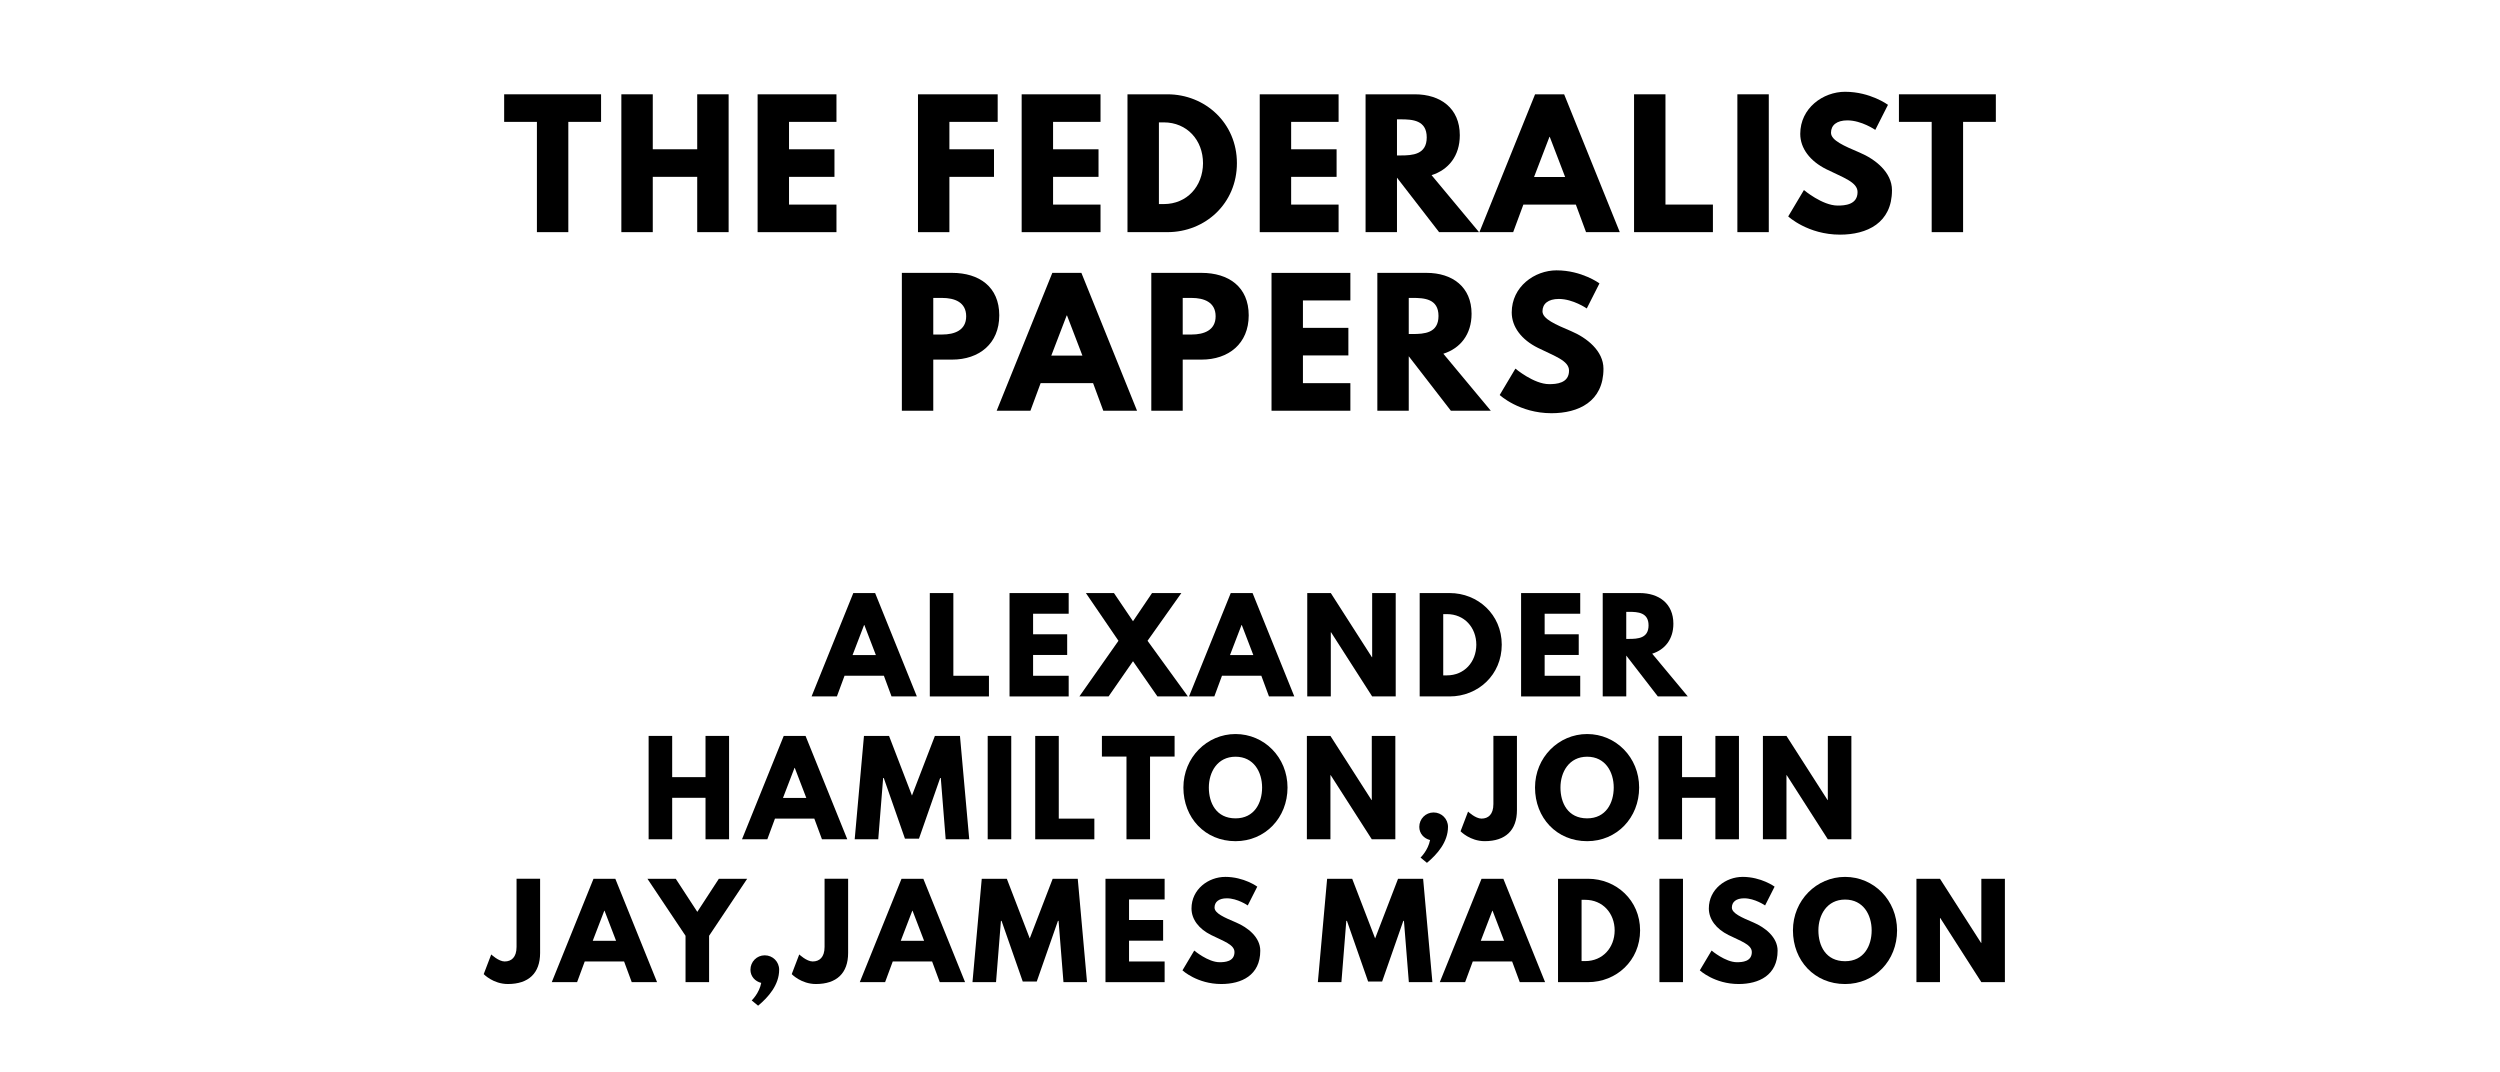
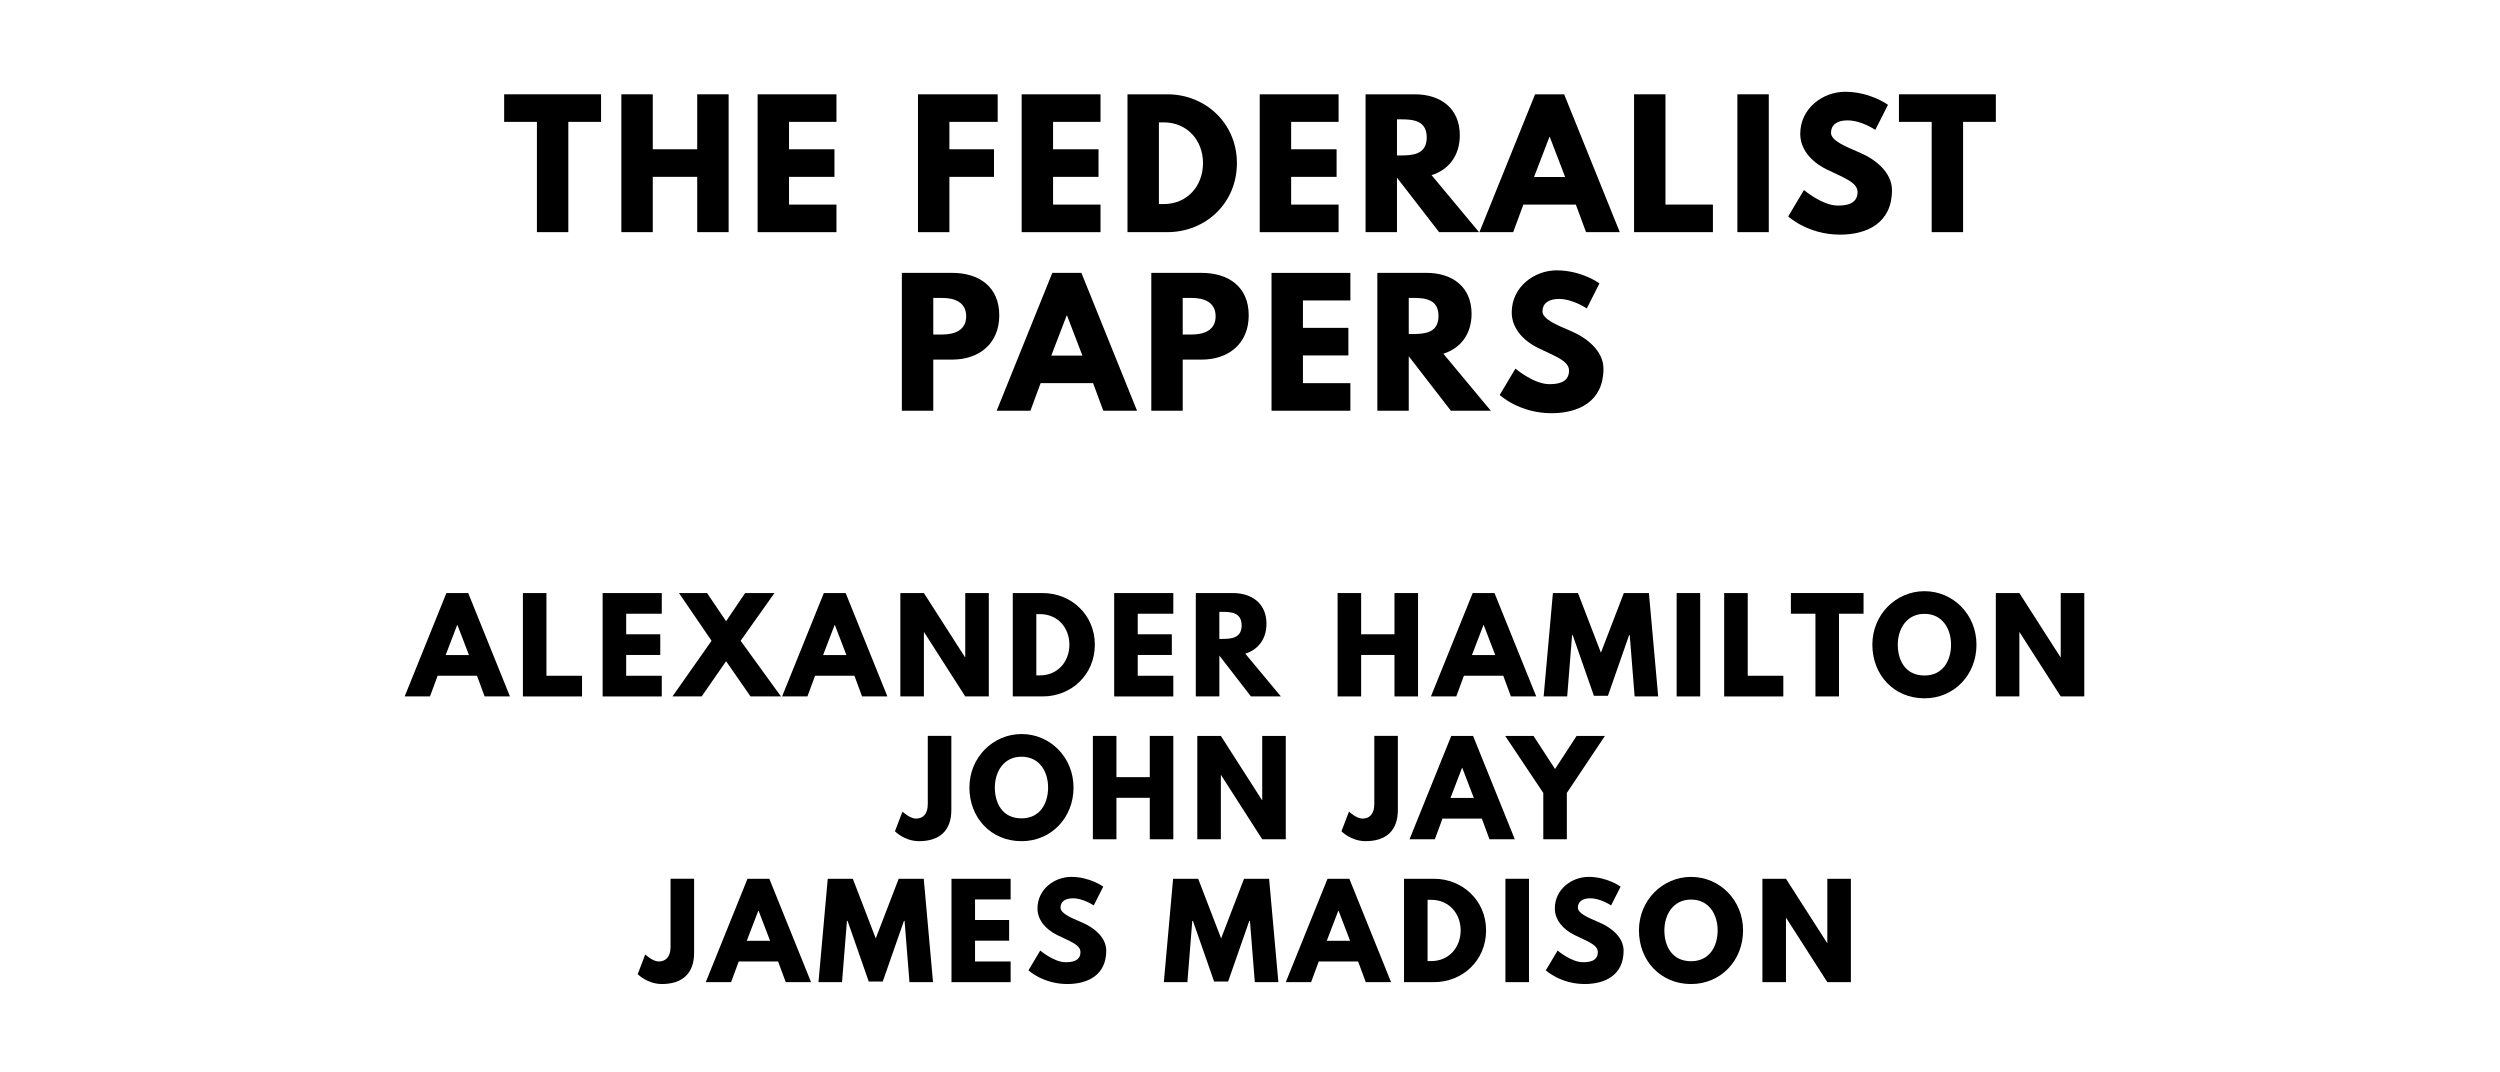
<svg xmlns="http://www.w3.org/2000/svg" version="1.1" viewBox="0 0 1400 600">
  <g aria-label="THE FEDERALIST">
    <path d="M282.33,68.25l0.00-15.44l54.27,0.00l0.00,15.44l-18.34,0.00l0.00,61.75l-17.59,0.00l0.00-61.75l-18.34,0.00z" />
    <path d="M365.55,99.03l0.00,30.97l-17.59,0.00l0.00-77.19l17.59,0.00l0.00,30.78l24.89,0.00l0.00-30.78l17.59,0.00l0.00,77.19l-17.59,0.00l0.00-30.97l-24.89,0.00z" />
    <path d="M468.42,52.81l0.00,15.44l-26.57,0.00l0.00,15.35l25.45,0.00l0.00,15.44l-25.45,0.00l0.00,15.53l26.57,0.00l0.00,15.44l-44.16,0.00l0.00-77.19l44.16,0.00z" />
    <path d="M558.70,52.81l0.00,15.44l-27.04,0.00l0.00,15.35l24.98,0.00l0.00,15.44l-24.98,0.00l0.00,30.97l-17.59,0.00l0.00-77.19l44.63,0.00z" />
    <path d="M616.29,52.81l0.00,15.44l-26.57,0.00l0.00,15.35l25.45,0.00l0.00,15.44l-25.45,0.00l0.00,15.53l26.57,0.00l0.00,15.44l-44.16,0.00l0.00-77.19l44.16,0.00z" />
    <path d="M631.39,52.81l22.36,0.00c21.15,0.00,38.92,16.09,38.92,38.55c0.00,22.55-17.68,38.64-38.92,38.64l-22.36,0.00l0.00-77.19z  M648.99,114.28l2.71,0.00c13.01,0.00,21.89-9.92,21.99-22.83c0.00-12.91-8.89-22.92-21.99-22.92l-2.71,0.00l0.00,45.75z" />
    <path d="M749.61,52.81l0.00,15.44l-26.57,0.00l0.00,15.35l25.45,0.00l0.00,15.44l-25.45,0.00l0.00,15.53l26.57,0.00l0.00,15.44l-44.16,0.00l0.00-77.19l44.16,0.00z" />
    <path d="M764.72,52.81l27.60,0.00c14.32,0.00,25.17,7.77,25.17,22.92c0.00,11.60-6.36,19.37-15.81,22.36l26.57,31.91l-22.36,0.00l-23.58-30.50l0.00,30.50l-17.59,0.00l0.00-77.19z  M782.31,87.05l2.06,0.00c6.64,0.00,14.60-0.47,14.60-10.11s-7.95-10.11-14.60-10.11l-2.06,0.00l0.00,20.21z" />
    <path d="M875.92,52.81l31.16,77.19l-18.90,0.00l-5.71-15.44l-29.38,0.00l-5.71,15.44l-18.90,0.00l31.16-77.19l16.28,0.00z  M876.48,99.12l-8.61-22.46l-0.19,0.00l-8.61,22.46l17.40,0.00z" />
    <path d="M932.66,52.81l0.00,61.75l26.57,0.00l0.00,15.44l-44.16,0.00l0.00-77.19l17.59,0.00z" />
    <path d="M990.52,52.81l0.00,77.19l-17.59,0.00l0.00-77.19l17.59,0.00z" />
    <path d="M1033.32,51.40c14.04,0.00,23.95,7.30,23.95,7.30l-7.11,14.04s-7.67-5.33-15.63-5.33c-5.99,0.00-9.17,2.71-9.17,6.92c0.00,4.30,7.30,7.39,16.09,11.13c8.61,3.65,18.06,10.95,18.06,21.05c0.00,18.43-14.04,24.89-29.10,24.89c-18.06,0.00-29.01-10.20-29.01-10.20l8.80-14.78s10.29,8.70,18.90,8.70c3.84,0.00,11.13-0.37,11.13-7.58c0.00-5.61-8.23-8.14-17.40-12.73c-9.26-4.58-14.69-11.79-14.69-19.84c0.00-14.41,12.73-23.58,25.17-23.58z" />
    <path d="M1063.40,68.25l0.00-15.44l54.27,0.00l0.00,15.44l-18.34,0.00l0.00,61.75l-17.59,0.00l0.00-61.75l-18.34,0.00z" />
  </g>
  <g aria-label="PAPERS">
    <path d="M505.04,152.81l28.16,0.00c15.06,0.00,26.39,7.77,26.39,23.77c0.00,15.91-11.32,24.80-26.39,24.80l-10.57,0.00l0.00,28.63l-17.59,0.00l0.00-77.19z  M522.63,187.33l4.96,0.00c6.92,0.00,13.47-2.34,13.47-10.20c0.00-7.95-6.55-10.29-13.47-10.29l-4.96,0.00l0.00,20.49z" />
    <path d="M605.58,152.81l31.16,77.19l-18.90,0.00l-5.71-15.44l-29.38,0.00l-5.71,15.44l-18.90,0.00l31.16-77.19l16.28,0.00z  M606.14,199.12l-8.61-22.46l-0.19,0.00l-8.61,22.46l17.40,0.00z" />
    <path d="M644.73,152.81l28.16,0.00c15.06,0.00,26.39,7.77,26.39,23.77c0.00,15.91-11.32,24.80-26.39,24.80l-10.57,0.00l0.00,28.63l-17.59,0.00l0.00-77.19z  M662.32,187.33l4.96,0.00c6.92,0.00,13.47-2.34,13.47-10.20c0.00-7.95-6.55-10.29-13.47-10.29l-4.96,0.00l0.00,20.49z" />
    <path d="M756.21,152.81l0.00,15.44l-26.57,0.00l0.00,15.35l25.45,0.00l0.00,15.44l-25.45,0.00l0.00,15.53l26.57,0.00l0.00,15.44l-44.16,0.00l0.00-77.19l44.16,0.00z" />
    <path d="M771.31,152.81l27.60,0.00c14.32,0.00,25.17,7.77,25.17,22.92c0.00,11.60-6.36,19.37-15.81,22.36l26.57,31.91l-22.36,0.00l-23.58-30.50l0.00,30.50l-17.59,0.00l0.00-77.19z  M788.90,187.05l2.06,0.00c6.64,0.00,14.60-0.47,14.60-10.11s-7.95-10.11-14.60-10.11l-2.06,0.00l0.00,20.21z" />
    <path d="M871.75,151.40c14.04,0.00,23.95,7.30,23.95,7.30l-7.11,14.04s-7.67-5.33-15.63-5.33c-5.99,0.00-9.17,2.71-9.17,6.92c0.00,4.30,7.30,7.39,16.09,11.13c8.61,3.65,18.06,10.95,18.06,21.05c0.00,18.43-14.04,24.89-29.10,24.89c-18.06,0.00-29.01-10.20-29.01-10.20l8.80-14.78s10.29,8.70,18.90,8.70c3.84,0.00,11.13-0.37,11.13-7.58c0.00-5.61-8.23-8.14-17.40-12.73c-9.26-4.58-14.69-11.79-14.69-19.84c0.00-14.41,12.73-23.58,25.17-23.58z" />
  </g>
-   <g aria-label="ALEXANDER">
-     <path d="M490.07,332.11l23.37,57.89l-14.18,0.00l-4.28-11.58l-22.04,0.00l-4.28,11.58l-14.18,0.00l23.37-57.89l12.21,0.00z  M490.49,366.84l-6.46-16.84l-0.14,0.00l-6.46,16.84l13.05,0.00z" />
-     <path d="M533.88,332.11l0.00,46.32l19.93,0.00l0.00,11.58l-33.12,0.00l0.00-57.89l13.19,0.00z" />
-     <path d="M598.46,332.11l0.00,11.58l-19.93,0.00l0.00,11.51l19.09,0.00l0.00,11.58l-19.09,0.00l0.00,11.65l19.93,0.00l0.00,11.58l-33.12,0.00l0.00-57.89l33.12,0.00z" />
-     <path d="M665.21,390.00l-17.05,0.00l-13.68-19.72l-13.68,19.72l-16.35,0.00l21.89-31.16l-18.25-26.74l15.72,0.00l10.67,15.79l10.67-15.79l16.42,0.00l-18.95,26.74z" />
-     <path d="M701.44,332.11l23.37,57.89l-14.18,0.00l-4.28-11.58l-22.04,0.00l-4.28,11.58l-14.18,0.00l23.37-57.89l12.21,0.00z  M701.86,366.84l-6.46-16.84l-0.14,0.00l-6.46,16.84l13.05,0.00z" />
-     <path d="M745.25,354.07l0.00,35.93l-13.19,0.00l0.00-57.89l13.19,0.00l23.02,35.93l0.14,0.00l0.00-35.93l13.19,0.00l0.00,57.89l-13.19,0.00l-23.02-35.93l-0.14,0.00z" />
-     <path d="M795.02,332.11l16.77,0.00c15.86,0.00,29.19,12.07,29.19,28.91c0.00,16.91-13.26,28.98-29.19,28.98l-16.77,0.00l0.00-57.89z  M808.21,378.21l2.04,0.00c9.75,0.00,16.42-7.44,16.49-17.12c0.00-9.68-6.67-17.19-16.49-17.19l-2.04,0.00l0.00,34.32z" />
-     <path d="M884.93,332.11l0.00,11.58l-19.93,0.00l0.00,11.51l19.09,0.00l0.00,11.58l-19.09,0.00l0.00,11.65l19.93,0.00l0.00,11.58l-33.12,0.00l0.00-57.89l33.12,0.00z" />
-     <path d="M897.51,332.11l20.70,0.00c10.74,0.00,18.88,5.82,18.88,17.19c0.00,8.70-4.77,14.53-11.86,16.77l19.93,23.93l-16.77,0.00l-17.68-22.88l0.00,22.88l-13.19,0.00l0.00-57.89z  M910.70,357.79l1.54,0.00c4.98,0.00,10.95-0.35,10.95-7.58s-5.96-7.58-10.95-7.58l-1.54,0.00l0.00,15.16z" />
+   <g aria-label="ALEXANDER HAMILTON">
+     <path d="M262.20,332.11l23.37,57.89l-14.18,0.00l-4.28-11.58l-22.04,0.00l-4.28,11.58l-14.18,0.00l23.37-57.89l12.21,0.00z  M262.62,366.84l-6.46-16.84l-0.14,0.00l-6.46,16.84l13.05,0.00z" />
+     <path d="M306.01,332.11l0.00,46.32l19.93,0.00l0.00,11.58l-33.12,0.00l0.00-57.89l13.19,0.00z" />
+     <path d="M370.59,332.11l0.00,11.58l-19.93,0.00l0.00,11.51l19.09,0.00l0.00,11.58l-19.09,0.00l0.00,11.65l19.93,0.00l0.00,11.58l-33.12,0.00l0.00-57.89l33.12,0.00z" />
+     <path d="M437.34,390.00l-17.05,0.00l-13.68-19.72l-13.68,19.72l-16.35,0.00l21.89-31.16l-18.25-26.74l15.72,0.00l10.67,15.79l10.67-15.79l16.42,0.00l-18.95,26.74z" />
+     <path d="M473.57,332.11l23.37,57.89l-14.18,0.00l-4.28-11.58l-22.04,0.00l-4.28,11.58l-14.18,0.00l23.37-57.89l12.21,0.00z  M473.99,366.84l-6.46-16.84l-0.14,0.00l-6.46,16.84l13.05,0.00z" />
+     <path d="M517.38,354.07l0.00,35.93l-13.19,0.00l0.00-57.89l13.19,0.00l23.02,35.93l0.14,0.00l0.00-35.93l13.19,0.00l0.00,57.89l-13.19,0.00l-23.02-35.93l-0.14,0.00z" />
+     <path d="M567.15,332.11l16.77,0.00c15.86,0.00,29.19,12.07,29.19,28.91c0.00,16.91-13.26,28.98-29.19,28.98l-16.77,0.00l0.00-57.89z  M580.34,378.21l2.04,0.00c9.75,0.00,16.42-7.44,16.49-17.12c0.00-9.68-6.67-17.19-16.49-17.19l-2.04,0.00l0.00,34.32z" />
+     <path d="M657.06,332.11l0.00,11.58l-19.93,0.00l0.00,11.51l19.09,0.00l0.00,11.58l-19.09,0.00l0.00,11.65l19.93,0.00l0.00,11.58l-33.12,0.00l0.00-57.89l33.12,0.00z" />
+     <path d="M669.64,332.11l20.70,0.00c10.74,0.00,18.88,5.82,18.88,17.19c0.00,8.70-4.77,14.53-11.86,16.77l19.93,23.93l-16.77,0.00l-17.68-22.88l0.00,22.88l-13.19,0.00l0.00-57.89z  M682.83,357.79l1.54,0.00c4.98,0.00,10.95-0.35,10.95-7.58s-5.96-7.58-10.95-7.58l-1.54,0.00l0.00,15.16z" />
+     <path d="M762.24,366.77l0.00,23.23l-13.19,0.00l0.00-57.89l13.19,0.00l0.00,23.09l18.67,0.00l0.00-23.09l13.19,0.00l0.00,57.89l-13.19,0.00l0.00-23.23l-18.67,0.00z" />
+     <path d="M836.92,332.11l23.37,57.89l-14.18,0.00l-4.28-11.58l-22.04,0.00l-4.28,11.58l-14.18,0.00l23.37-57.89l12.21,0.00z  M837.34,366.84l-6.46-16.84l-0.14,0.00l-6.46,16.84l13.05,0.00z" />
+     <path d="M915.39,390.00l-2.74-34.32l-0.35,0.00l-11.86,33.96l-7.86,0.00l-11.86-33.96l-0.35,0.00l-2.74,34.32l-13.19,0.00l5.19-57.89l14.04,0.00l12.84,33.40l12.84-33.40l14.04,0.00l5.19,57.89l-13.19,0.00z" />
+     <path d="M952.11,332.11l0.00,57.89l-13.19,0.00l0.00-57.89l13.19,0.00z" />
+     <path d="M978.73,332.11l0.00,46.32l19.93,0.00l0.00,11.58l-33.12,0.00l0.00-57.89l13.19,0.00z" />
+     <path d="M1002.89,343.68l0.00-11.58l40.70,0.00l0.00,11.58l-13.75,0.00l0.00,46.32l-13.19,0.00l0.00-46.32l-13.75,0.00z" />
+     <path d="M1048.52,361.02c0.00-16.91,13.26-29.96,29.19-29.96c16.07,0.00,29.12,13.05,29.12,29.96s-12.49,30.04-29.12,30.04c-17.12,0.00-29.19-13.12-29.19-30.04z  M1062.76,361.02c0.00,8.63,4.14,17.26,14.95,17.26c10.53,0.00,14.88-8.63,14.88-17.26s-4.63-17.26-14.88-17.26c-10.18,0.00-14.95,8.63-14.95,17.26z" />
+     <path d="M1130.85,354.07l0.00,35.93l-13.19,0.00l0.00-57.89l13.19,0.00l23.02,35.93l0.14,0.00l0.00-35.93l13.19,0.00l0.00,57.89l-13.19,0.00l-23.02-35.93l-0.14,0.00z" />
  </g>
-   <g aria-label="HAMILTON,JOHN">
-     <path d="M376.42,446.77l0.00,23.23l-13.19,0.00l0.00-57.89l13.19,0.00l0.00,23.09l18.67,0.00l0.00-23.09l13.19,0.00l0.00,57.89l-13.19,0.00l0.00-23.23l-18.67,0.00z" />
-     <path d="M451.11,412.11l23.37,57.89l-14.18,0.00l-4.28-11.58l-22.04,0.00l-4.28,11.58l-14.18,0.00l23.37-57.89l12.21,0.00z  M451.53,446.84l-6.46-16.84l-0.14,0.00l-6.46,16.84l13.05,0.00z" />
-     <path d="M529.58,470.00l-2.74-34.32l-0.35,0.00l-11.86,33.96l-7.86,0.00l-11.86-33.96l-0.35,0.00l-2.74,34.32l-13.19,0.00l5.19-57.89l14.04,0.00l12.84,33.40l12.84-33.40l14.04,0.00l5.19,57.89l-13.19,0.00z" />
-     <path d="M566.30,412.11l0.00,57.89l-13.19,0.00l0.00-57.89l13.19,0.00z" />
-     <path d="M592.91,412.11l0.00,46.32l19.93,0.00l0.00,11.58l-33.12,0.00l0.00-57.89l13.19,0.00z" />
-     <path d="M617.07,423.68l0.00-11.58l40.70,0.00l0.00,11.58l-13.75,0.00l0.00,46.32l-13.19,0.00l0.00-46.32l-13.75,0.00z" />
-     <path d="M662.70,441.02c0.00-16.91,13.26-29.96,29.19-29.96c16.07,0.00,29.12,13.05,29.12,29.96s-12.49,30.04-29.12,30.04c-17.12,0.00-29.19-13.12-29.19-30.04z  M676.95,441.02c0.00,8.63,4.14,17.26,14.95,17.26c10.53,0.00,14.88-8.63,14.88-17.26s-4.63-17.26-14.88-17.26c-10.18,0.00-14.95,8.63-14.95,17.26z" />
-     <path d="M745.04,434.07l0.00,35.93l-13.19,0.00l0.00-57.89l13.19,0.00l23.02,35.93l0.14,0.00l0.00-35.93l13.19,0.00l0.00,57.89l-13.19,0.00l-23.02-35.93l-0.14,0.00z" />
-     <path d="M802.81,454.98c4.49,0.00,8.07,3.58,8.07,8.07c0.00,8.49-6.04,15.37-11.79,20.14l-3.58-2.95s4.21-4.00,5.33-9.82c-3.44-0.84-6.04-3.65-6.04-7.37c0.00-4.49,3.58-8.07,8.00-8.07z" />
-     <path d="M849.49,412.11l0.00,41.54c0.00,11.37-6.46,17.40-18.04,17.40c-8.28,0.00-13.54-5.54-13.54-5.54l4.21-11.02s4.14,3.93,7.51,3.93c3.79,0.00,6.67-2.32,6.67-8.14l0.00-38.18l13.19,0.00z" />
-     <path d="M859.61,441.02c0.00-16.91,13.26-29.96,29.19-29.96c16.07,0.00,29.12,13.05,29.12,29.96s-12.49,30.04-29.12,30.04c-17.12,0.00-29.19-13.12-29.19-30.04z  M873.86,441.02c0.00,8.63,4.14,17.26,14.95,17.26c10.53,0.00,14.88-8.63,14.88-17.26s-4.63-17.26-14.88-17.26c-10.18,0.00-14.95,8.63-14.95,17.26z" />
-     <path d="M941.95,446.77l0.00,23.23l-13.19,0.00l0.00-57.89l13.19,0.00l0.00,23.09l18.67,0.00l0.00-23.09l13.19,0.00l0.00,57.89l-13.19,0.00l0.00-23.23l-18.67,0.00z" />
-     <path d="M1000.42,434.07l0.00,35.93l-13.19,0.00l0.00-57.89l13.19,0.00l23.02,35.93l0.14,0.00l0.00-35.93l13.19,0.00l0.00,57.89l-13.19,0.00l-23.02-35.93l-0.14,0.00z" />
+   <g aria-label="JOHN JAY">
+     <path d="M532.75,412.11l0.00,41.54c0.00,11.37-6.46,17.40-18.04,17.40c-8.28,0.00-13.54-5.54-13.54-5.54l4.21-11.02s4.14,3.93,7.51,3.93c3.79,0.00,6.67-2.32,6.67-8.14l0.00-38.18l13.19,0.00z" />
+     <path d="M542.87,441.02c0.00-16.91,13.26-29.96,29.19-29.96c16.07,0.00,29.12,13.05,29.12,29.96s-12.49,30.04-29.12,30.04c-17.12,0.00-29.19-13.12-29.19-30.04z  M557.11,441.02c0.00,8.63,4.14,17.26,14.95,17.26c10.53,0.00,14.88-8.63,14.88-17.26s-4.63-17.26-14.88-17.26c-10.18,0.00-14.95,8.63-14.95,17.26z" />
+     <path d="M625.20,446.77l0.00,23.23l-13.19,0.00l0.00-57.89l13.19,0.00l0.00,23.09l18.67,0.00l0.00-23.09l13.19,0.00l0.00,57.89l-13.19,0.00l0.00-23.23l-18.67,0.00z" />
+     <path d="M683.68,434.07l0.00,35.93l-13.19,0.00l0.00-57.89l13.19,0.00l23.02,35.93l0.14,0.00l0.00-35.93l13.19,0.00l0.00,57.89l-13.19,0.00l-23.02-35.93l-0.14,0.00z" />
+     <path d="M782.80,412.11l0.00,41.54c0.00,11.37-6.46,17.40-18.04,17.40c-8.28,0.00-13.54-5.54-13.54-5.54l4.21-11.02s4.14,3.93,7.51,3.93c3.79,0.00,6.67-2.32,6.67-8.14l0.00-38.18l13.19,0.00z" />
+     <path d="M824.92,412.11l23.37,57.89l-14.18,0.00l-4.28-11.58l-22.04,0.00l-4.28,11.58l-14.18,0.00l23.37-57.89l12.21,0.00z  M825.34,446.84l-6.46-16.84l-0.14,0.00l-6.46,16.84l13.05,0.00z" />
+     <path d="M842.90,412.11l15.86,0.00l12.07,18.53l12.07-18.53l15.86,0.00l-21.33,31.93l0.00,25.96l-13.19,0.00l0.00-25.96z" />
  </g>
-   <g aria-label="JAY,JAMES MADISON">
-     <path d="M302.46,492.11l0.00,41.54c0.00,11.37-6.46,17.40-18.04,17.40c-8.28,0.00-13.54-5.54-13.54-5.54l4.21-11.02s4.14,3.93,7.51,3.93c3.79,0.00,6.67-2.32,6.67-8.14l0.00-38.18l13.19,0.00z" />
-     <path d="M344.58,492.11l23.37,57.89l-14.18,0.00l-4.28-11.58l-22.04,0.00l-4.28,11.58l-14.18,0.00l23.37-57.89l12.21,0.00z  M345.00,526.84l-6.46-16.84l-0.14,0.00l-6.46,16.84l13.05,0.00z" />
-     <path d="M362.56,492.11l15.86,0.00l12.07,18.53l12.07-18.53l15.86,0.00l-21.33,31.93l0.00,25.96l-13.19,0.00l0.00-25.96z" />
-     <path d="M428.26,534.98c4.49,0.00,8.07,3.58,8.07,8.07c0.00,8.49-6.04,15.37-11.79,20.14l-3.58-2.95s4.21-4.00,5.33-9.82c-3.44-0.84-6.04-3.65-6.04-7.37c0.00-4.49,3.58-8.07,8.00-8.07z" />
-     <path d="M474.95,492.11l0.00,41.54c0.00,11.37-6.46,17.40-18.04,17.40c-8.28,0.00-13.54-5.54-13.54-5.54l4.21-11.02s4.14,3.93,7.51,3.93c3.79,0.00,6.67-2.32,6.67-8.14l0.00-38.18l13.19,0.00z" />
-     <path d="M517.07,492.11l23.37,57.89l-14.18,0.00l-4.28-11.58l-22.04,0.00l-4.28,11.58l-14.18,0.00l23.37-57.89l12.21,0.00z  M517.49,526.84l-6.46-16.84l-0.14,0.00l-6.46,16.84l13.05,0.00z" />
-     <path d="M595.54,550.00l-2.74-34.32l-0.35,0.00l-11.86,33.96l-7.86,0.00l-11.86-33.96l-0.35,0.00l-2.74,34.32l-13.19,0.00l5.19-57.89l14.04,0.00l12.84,33.40l12.84-33.40l14.04,0.00l5.19,57.89l-13.19,0.00z" />
-     <path d="M652.19,492.11l0.00,11.58l-19.93,0.00l0.00,11.51l19.09,0.00l0.00,11.58l-19.09,0.00l0.00,11.65l19.93,0.00l0.00,11.58l-33.12,0.00l0.00-57.89l33.12,0.00z" />
-     <path d="M686.11,491.05c10.53,0.00,17.96,5.47,17.96,5.47l-5.33,10.53s-5.75-4.00-11.72-4.00c-4.49,0.00-6.88,2.04-6.88,5.19c0.00,3.23,5.47,5.54,12.07,8.35c6.46,2.74,13.54,8.21,13.54,15.79c0.00,13.82-10.53,18.67-21.82,18.67c-13.54,0.00-21.75-7.65-21.75-7.65l6.60-11.09s7.72,6.53,14.18,6.53c2.88,0.00,8.35-0.28,8.35-5.68c0.00-4.21-6.18-6.11-13.05-9.54c-6.95-3.44-11.02-8.84-11.02-14.88c0.00-10.81,9.54-17.68,18.88-17.68z" />
-     <path d="M788.95,550.00l-2.74-34.32l-0.35,0.00l-11.86,33.96l-7.86,0.00l-11.86-33.96l-0.35,0.00l-2.74,34.32l-13.19,0.00l5.19-57.89l14.04,0.00l12.84,33.40l12.84-33.40l14.04,0.00l5.19,57.89l-13.19,0.00z" />
-     <path d="M841.88,492.11l23.37,57.89l-14.18,0.00l-4.28-11.58l-22.04,0.00l-4.28,11.58l-14.18,0.00l23.37-57.89l12.21,0.00z  M842.30,526.84l-6.46-16.84l-0.14,0.00l-6.46,16.84l13.05,0.00z" />
-     <path d="M872.49,492.11l16.77,0.00c15.86,0.00,29.19,12.07,29.19,28.91c0.00,16.91-13.26,28.98-29.19,28.98l-16.77,0.00l0.00-57.89z  M885.68,538.21l2.04,0.00c9.75,0.00,16.42-7.44,16.49-17.12c0.00-9.68-6.67-17.19-16.49-17.19l-2.04,0.00l0.00,34.32z" />
-     <path d="M942.47,492.11l0.00,57.89l-13.19,0.00l0.00-57.89l13.19,0.00z" />
-     <path d="M975.82,491.05c10.53,0.00,17.96,5.47,17.96,5.47l-5.33,10.53s-5.75-4.00-11.72-4.00c-4.49,0.00-6.88,2.04-6.88,5.19c0.00,3.23,5.47,5.54,12.07,8.35c6.46,2.74,13.54,8.21,13.54,15.79c0.00,13.82-10.53,18.67-21.82,18.67c-13.54,0.00-21.75-7.65-21.75-7.65l6.60-11.09s7.72,6.53,14.18,6.53c2.88,0.00,8.35-0.28,8.35-5.68c0.00-4.21-6.18-6.11-13.05-9.54c-6.95-3.44-11.02-8.84-11.02-14.88c0.00-10.81,9.54-17.68,18.88-17.68z" />
-     <path d="M1004.05,521.02c0.00-16.91,13.26-29.96,29.19-29.96c16.07,0.00,29.12,13.05,29.12,29.96s-12.49,30.04-29.12,30.04c-17.12,0.00-29.19-13.12-29.19-30.04z  M1018.30,521.02c0.00,8.63,4.14,17.26,14.95,17.26c10.53,0.00,14.88-8.63,14.88-17.26s-4.63-17.26-14.88-17.26c-10.18,0.00-14.95,8.63-14.95,17.26z" />
-     <path d="M1086.39,514.07l0.00,35.93l-13.19,0.00l0.00-57.89l13.19,0.00l23.02,35.93l0.14,0.00l0.00-35.93l13.19,0.00l0.00,57.89l-13.19,0.00l-23.02-35.93l-0.14,0.00z" />
+   <g aria-label="JAMES MADISON">
+     <path d="M388.70,492.11l0.00,41.54c0.00,11.37-6.46,17.40-18.04,17.40c-8.28,0.00-13.54-5.54-13.54-5.54l4.21-11.02s4.14,3.93,7.51,3.93c3.79,0.00,6.67-2.32,6.67-8.14l0.00-38.18l13.19,0.00z" />
+     <path d="M430.82,492.11l23.37,57.89l-14.18,0.00l-4.28-11.58l-22.04,0.00l-4.28,11.58l-14.18,0.00l23.37-57.89l12.21,0.00z  M431.25,526.84l-6.46-16.84l-0.14,0.00l-6.46,16.84l13.05,0.00z" />
+     <path d="M509.30,550.00l-2.74-34.32l-0.35,0.00l-11.86,33.96l-7.86,0.00l-11.86-33.96l-0.35,0.00l-2.74,34.32l-13.19,0.00l5.19-57.89l14.04,0.00l12.84,33.40l12.84-33.40l14.04,0.00l5.19,57.89l-13.19,0.00z" />
+     <path d="M565.95,492.11l0.00,11.58l-19.93,0.00l0.00,11.51l19.09,0.00l0.00,11.58l-19.09,0.00l0.00,11.65l19.93,0.00l0.00,11.58l-33.12,0.00l0.00-57.89l33.12,0.00z" />
+     <path d="M599.86,491.05c10.53,0.00,17.96,5.47,17.96,5.47l-5.33,10.53s-5.75-4.00-11.72-4.00c-4.49,0.00-6.88,2.04-6.88,5.19c0.00,3.23,5.47,5.54,12.07,8.35c6.46,2.74,13.54,8.21,13.54,15.79c0.00,13.82-10.53,18.67-21.82,18.67c-13.54,0.00-21.75-7.65-21.75-7.65l6.60-11.09s7.72,6.53,14.18,6.53c2.88,0.00,8.35-0.28,8.35-5.68c0.00-4.21-6.18-6.11-13.05-9.54c-6.95-3.44-11.02-8.84-11.02-14.88c0.00-10.81,9.54-17.68,18.88-17.68z" />
+     <path d="M702.70,550.00l-2.74-34.32l-0.35,0.00l-11.86,33.96l-7.86,0.00l-11.86-33.96l-0.35,0.00l-2.74,34.32l-13.19,0.00l5.19-57.89l14.04,0.00l12.84,33.40l12.84-33.40l14.04,0.00l5.19,57.89l-13.19,0.00z" />
+     <path d="M755.63,492.11l23.37,57.89l-14.18,0.00l-4.28-11.58l-22.04,0.00l-4.28,11.58l-14.18,0.00l23.37-57.89l12.21,0.00z  M756.05,526.84l-6.46-16.84l-0.14,0.00l-6.46,16.84l13.05,0.00z" />
+     <path d="M786.25,492.11l16.77,0.00c15.86,0.00,29.19,12.07,29.19,28.91c0.00,16.91-13.26,28.98-29.19,28.98l-16.77,0.00l0.00-57.89z  M799.44,538.21l2.04,0.00c9.75,0.00,16.42-7.44,16.49-17.12c0.00-9.68-6.67-17.19-16.49-17.19l-2.04,0.00l0.00,34.32z" />
+     <path d="M856.23,492.11l0.00,57.89l-13.19,0.00l0.00-57.89l13.19,0.00z" />
+     <path d="M889.58,491.05c10.53,0.00,17.96,5.47,17.96,5.47l-5.33,10.53s-5.75-4.00-11.72-4.00c-4.49,0.00-6.88,2.04-6.88,5.19c0.00,3.23,5.47,5.54,12.07,8.35c6.46,2.74,13.54,8.21,13.54,15.79c0.00,13.82-10.53,18.67-21.82,18.67c-13.54,0.00-21.75-7.65-21.75-7.65l6.60-11.09s7.72,6.53,14.18,6.53c2.88,0.00,8.35-0.28,8.35-5.68c0.00-4.21-6.18-6.11-13.05-9.54c-6.95-3.44-11.02-8.84-11.02-14.88c0.00-10.81,9.54-17.68,18.88-17.68z" />
+     <path d="M917.81,521.02c0.00-16.91,13.26-29.96,29.19-29.96c16.07,0.00,29.12,13.05,29.12,29.96s-12.49,30.04-29.12,30.04c-17.12,0.00-29.19-13.12-29.19-30.04z  M932.05,521.02c0.00,8.63,4.14,17.26,14.95,17.26c10.53,0.00,14.88-8.63,14.88-17.26s-4.63-17.26-14.88-17.26c-10.18,0.00-14.95,8.63-14.95,17.26z" />
+     <path d="M1000.14,514.07l0.00,35.93l-13.19,0.00l0.00-57.89l13.19,0.00l23.02,35.93l0.14,0.00l0.00-35.93l13.19,0.00l0.00,57.89l-13.19,0.00l-23.02-35.93l-0.14,0.00z" />
  </g>
</svg>
